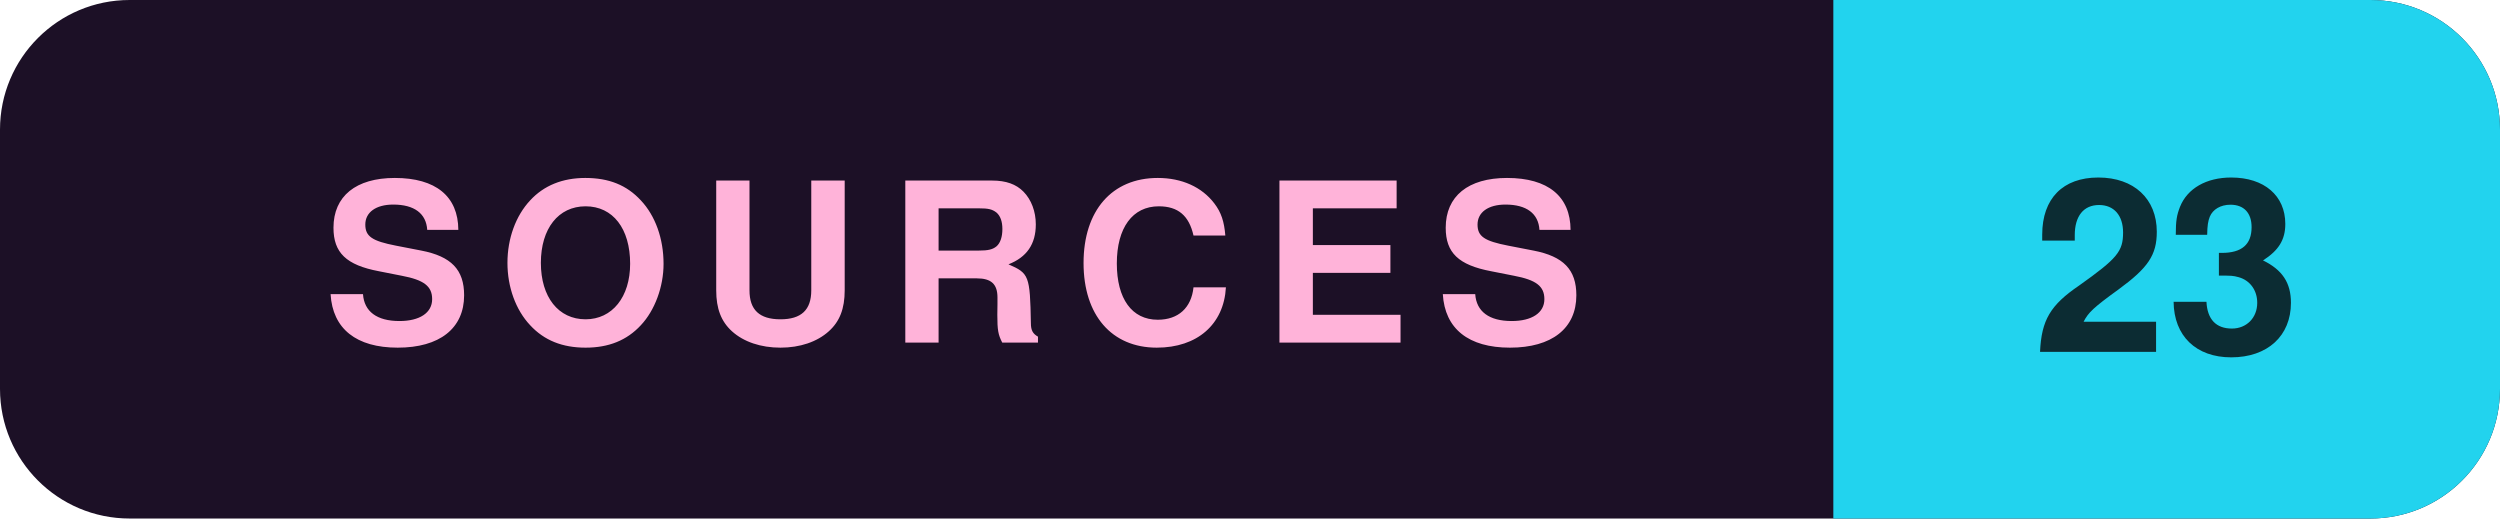
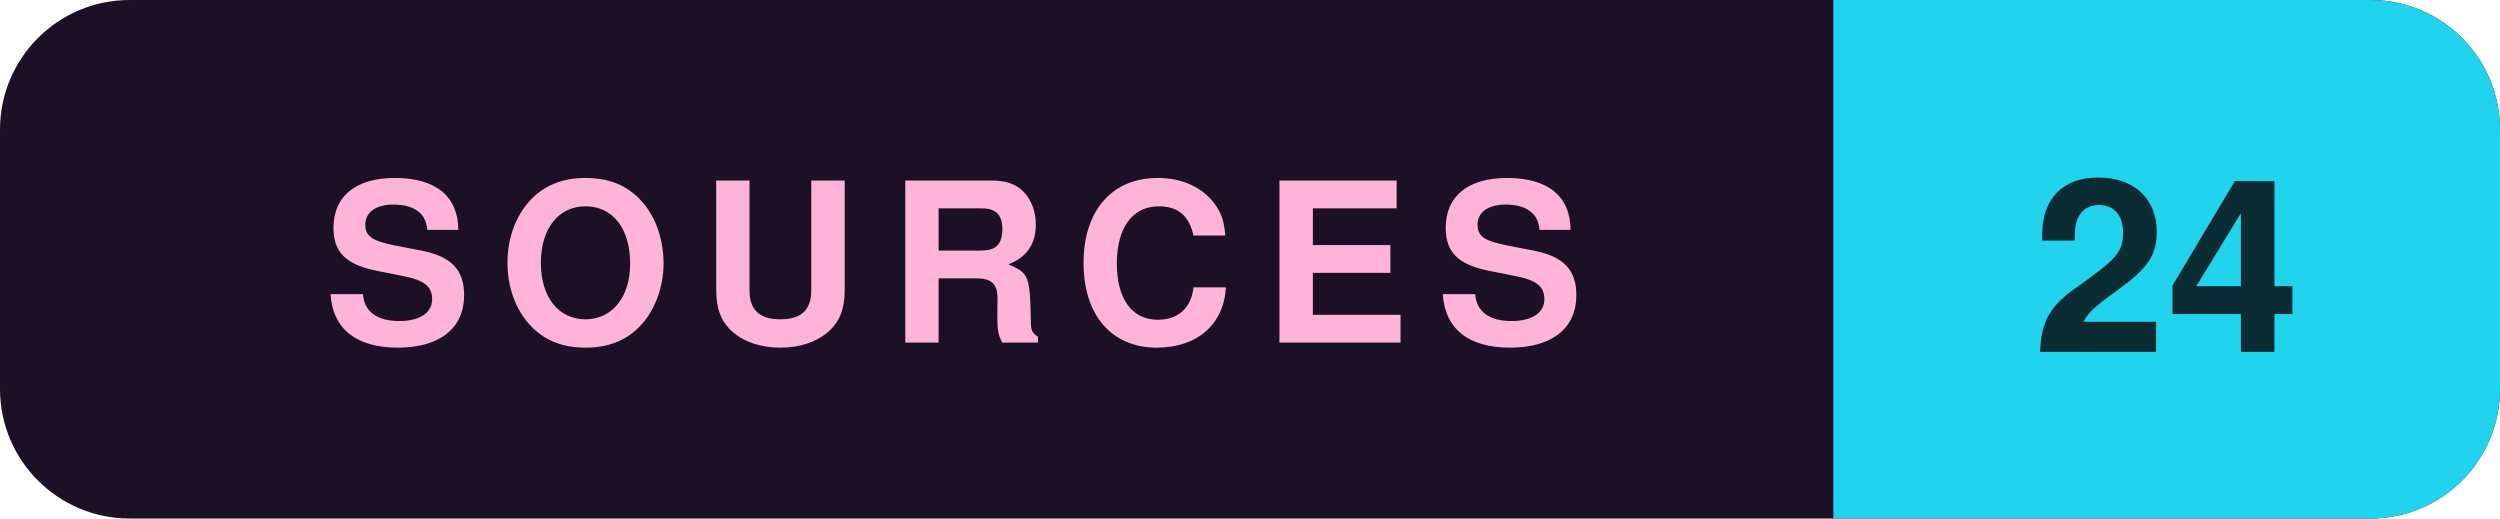
- <svg xmlns="http://www.w3.org/2000/svg" width="270" height="56" viewBox="0 0 270 56" role="img" aria-label="23 sources">
+ <svg xmlns="http://www.w3.org/2000/svg" width="270" height="56" viewBox="0 0 270 56" role="img" aria-label="24 sources">
  <rect x="0" y="0" width="270" height="56" rx="14" fill="#1c1026" />
  <path d="M198 0 h58 a14 14 0 0 1 14 14 v28 a14 14 0 0 1 -14 14 h-58 Z" fill="#22d3ee" />
  <text x="103" y="37" text-anchor="middle" font-family="-apple-system, 'Segoe UI', Helvetica, Arial, sans-serif" font-size="24" font-weight="700" letter-spacing="3" fill="#ffb3d9">SOURCES</text>
-   <text x="234" y="38" text-anchor="middle" font-family="-apple-system, 'Segoe UI', Helvetica, Arial, sans-serif" font-size="26" font-weight="800" fill="#0c2c33">23</text>
+   <text x="234" y="38" text-anchor="middle" font-family="-apple-system, 'Segoe UI', Helvetica, Arial, sans-serif" font-size="26" font-weight="800" fill="#0c2c33">24</text>
</svg>
